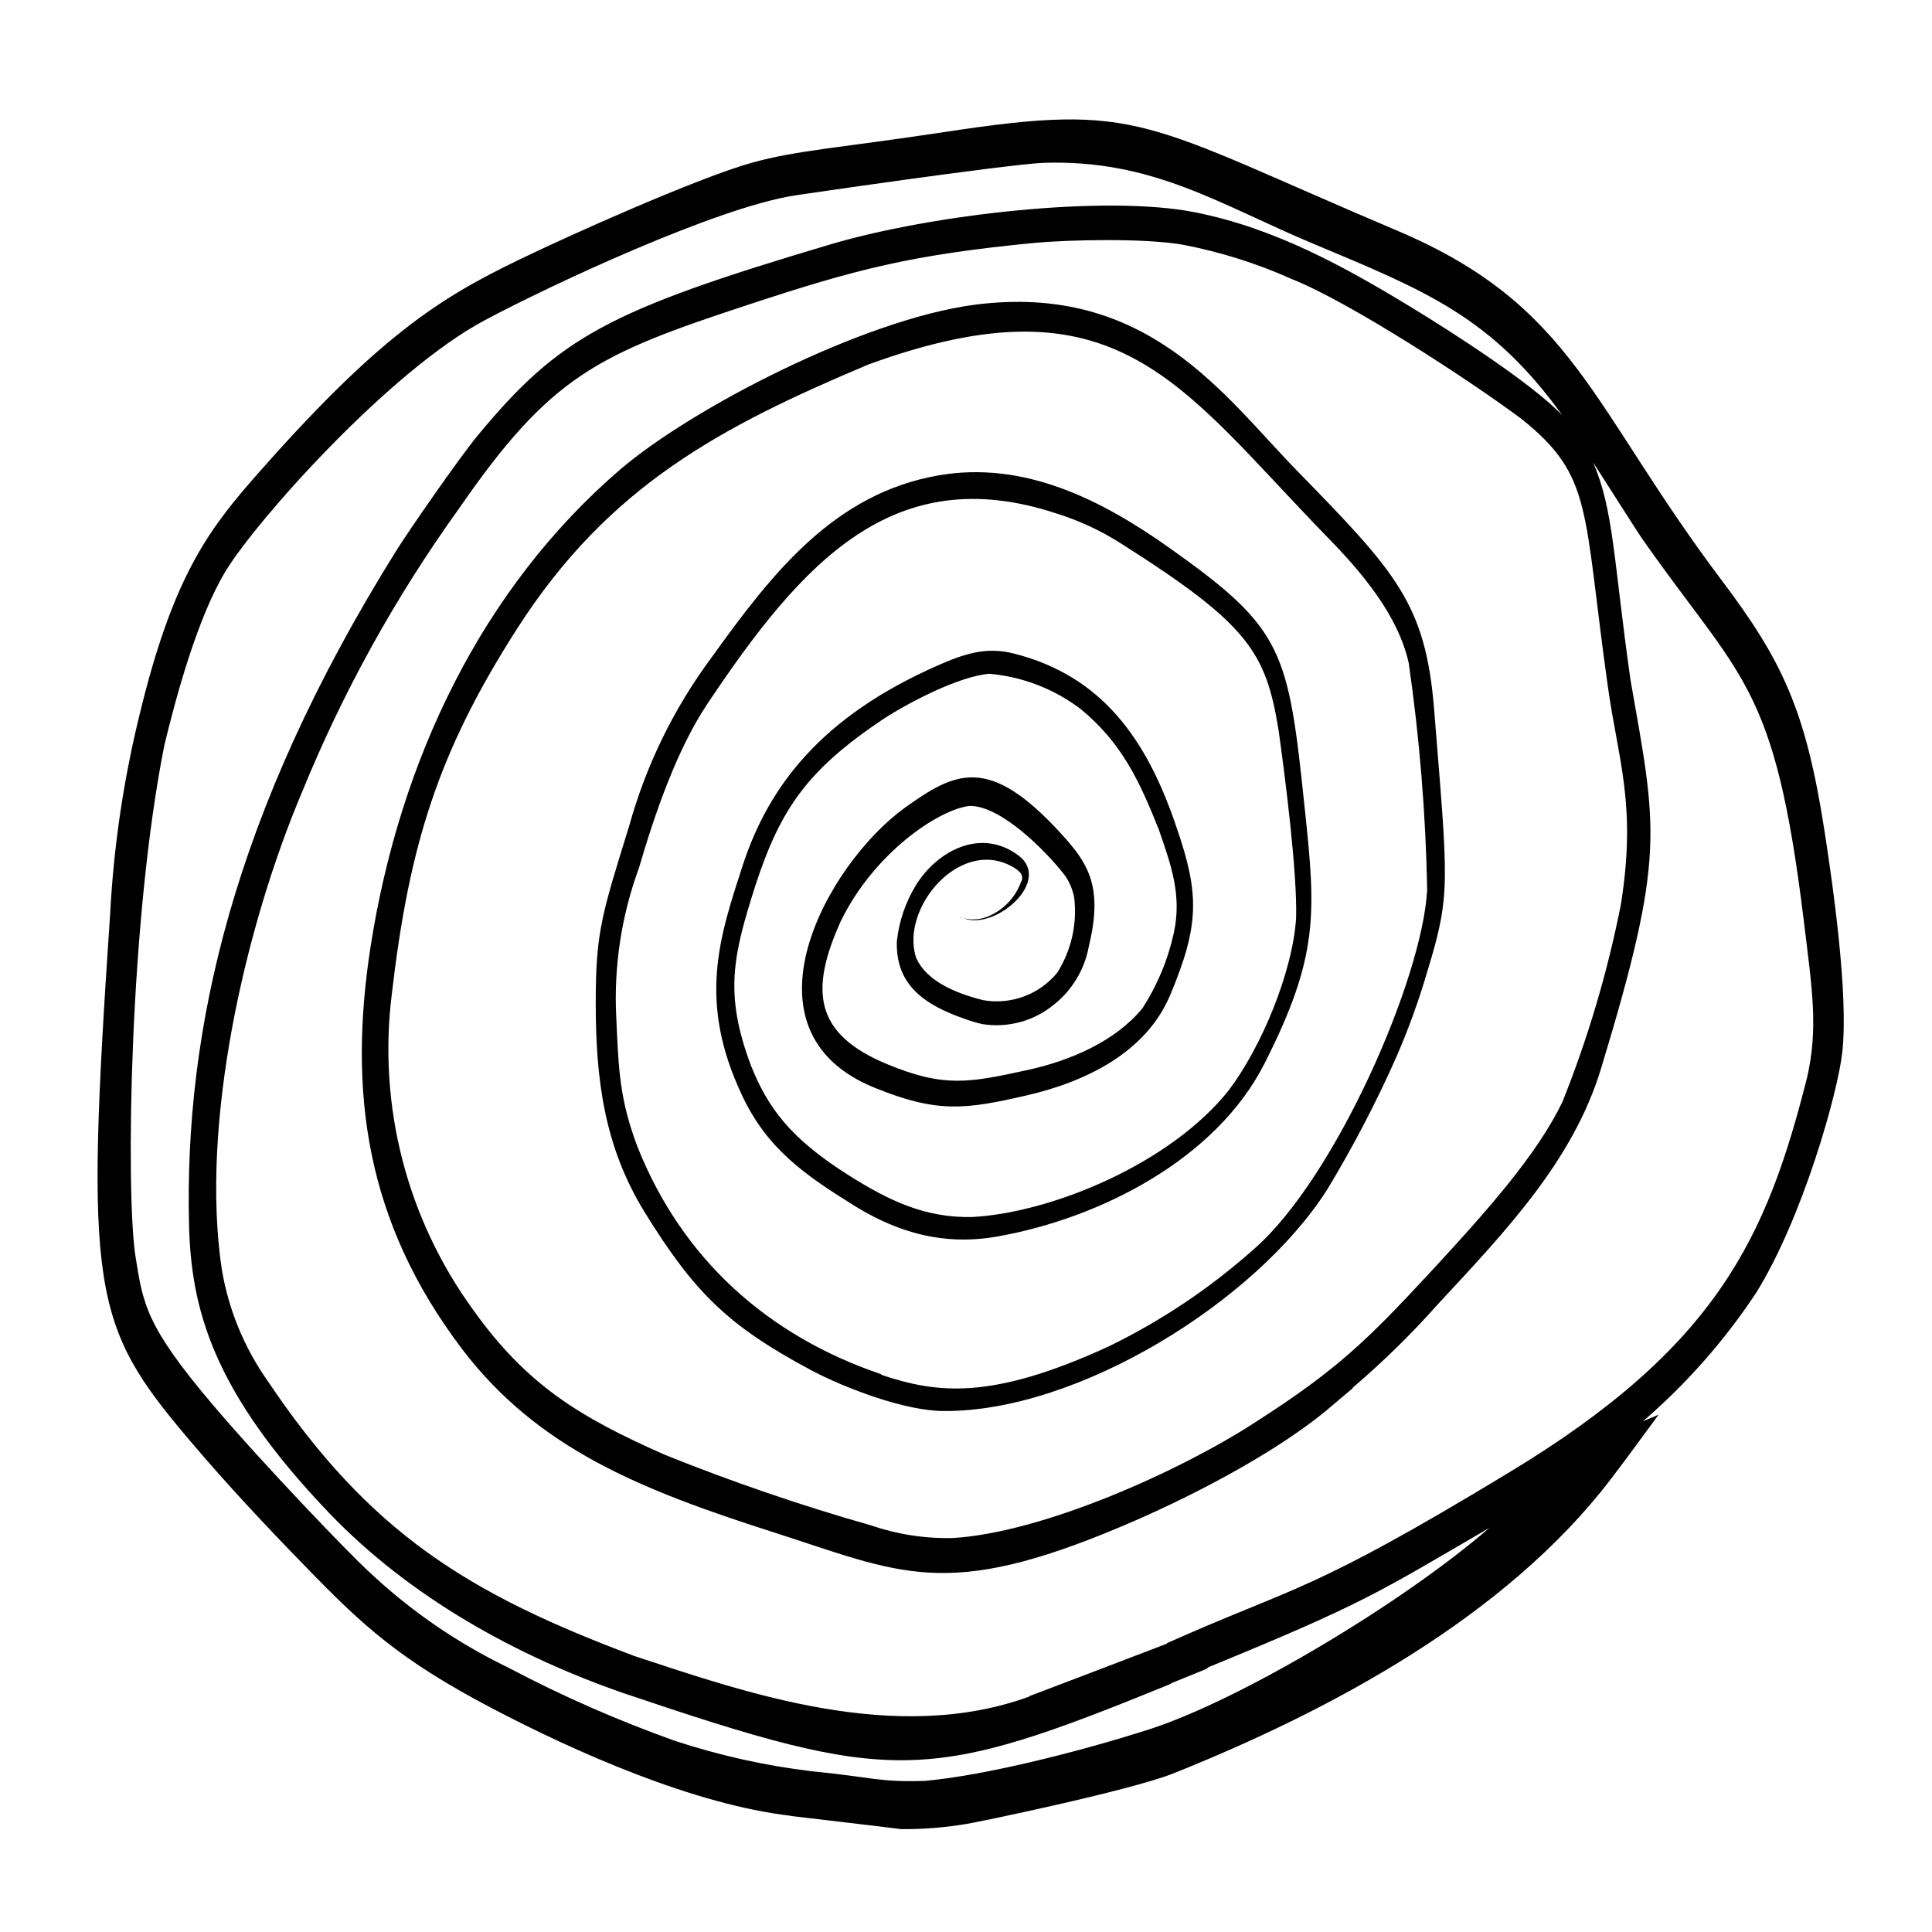
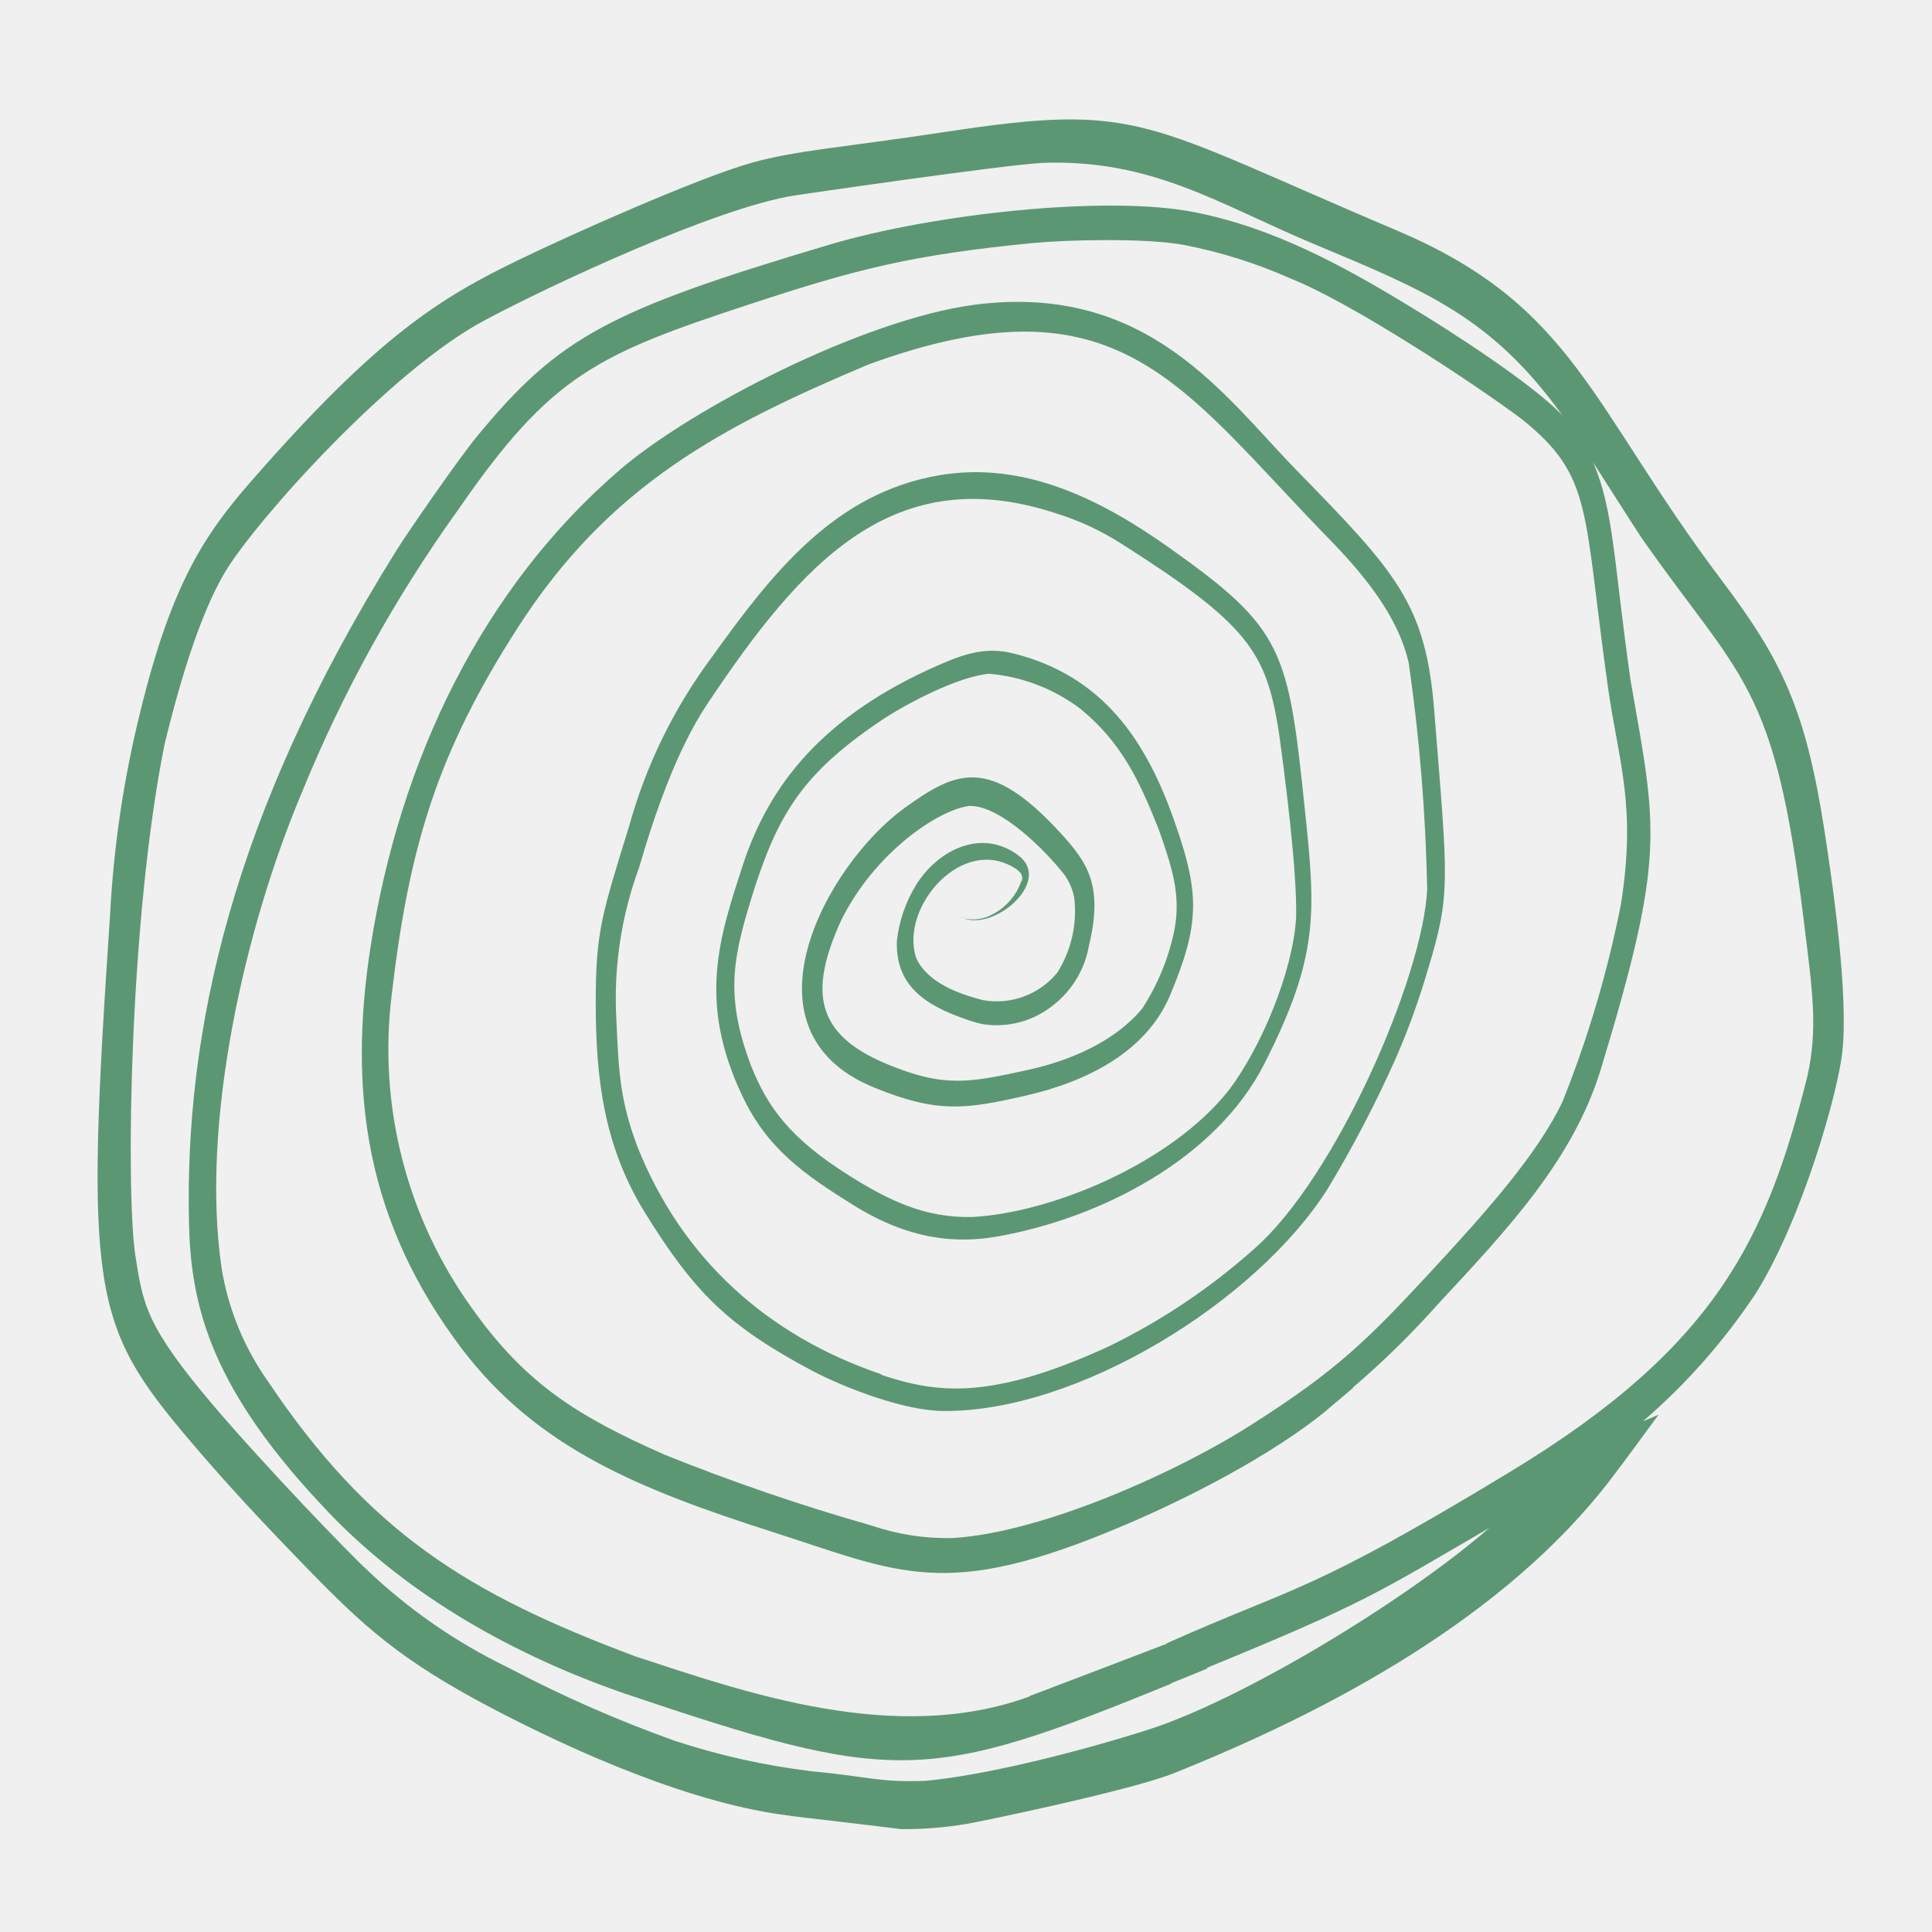
<svg xmlns="http://www.w3.org/2000/svg" id="logo" width="500" height="500" viewBox="0 0 375 375" version="1.2">
  <defs id="defs7" />
-   <g id="layer1">
-     <rect style="fill:#ffffff;fill-opacity:1;stroke:none;stroke-width:14.216;stroke-linejoin:round" id="rect919" width="375" height="375" x="-3.5527137e-15" y="-3.5527137e-15" />
-   </g>
+   <g id="layer1" />
  <g id="layer2">
-     <path d="m 257.227,273.812 c -0.156,0.102 -0.301,0.219 -0.434,0.344 0.133,-0.125 0.277,-0.242 0.434,-0.344 z m 5.848,-4.715 -0.367,0.301 z m 0,0 -0.172,0.148 z m 0.195,-0.152 -0.258,0.215 z m -92.379,-2.164 z m 100.332,-61.922 -0.148,0.281 z M 134.398,43.828 l 0.605,-0.258 z m -9.512,22.605 h 0.148 z m 183.414,38 z m -75.215,11.961 -0.152,-0.109 z m -32.203,16.332 h -0.281 z m -16.859,0.215 h 0.195 z m 158.801,8.781 -0.109,-0.324 z m -144.477,28.332 c 0.012,-0.055 0.012,-0.113 0,-0.172 z m -19.137,5.277 z m 71.273,9.672 v -0.238 z M 25.355,210.395 c 0,-0.215 0,-0.434 0,-0.648 0,0.215 0,0.434 0,0.648 z m 0,0.496 z m 95.348,0.996 c 0,0 0,-0.195 0,-0.281 z m 3.23,11.355 -0.109,-0.238 c 0.062,0.078 0.121,0.156 0.172,0.238 z m 34.367,0.477 -0.195,-0.129 z M 188.25,236.262 Z M 26.07,242.75 v -0.281 z m 120.031,10.555 h -0.133 z m 108.352,15.359 0.52,-0.434 z m -68.133,0.648 z m 13.414,59.934 c 3.141,-1.168 26.762,-10.207 26.871,-10.254 h -0.219 c 25.551,-11.398 27.48,-9.535 66.398,-33.113 40.547,-24.461 50.145,-45.723 57.988,-76.805 2.168,-9.602 0.977,-16.977 -0.648,-30.281 -5.676,-46.566 -12.113,-46.629 -31.531,-74.445 -2.164,-3.289 -5.852,-9.129 -9.383,-14.621 4.031,9.277 3.965,18.969 7.262,42.199 5.09,29.156 6.934,33.828 -5.699,75.441 -5.418,17.863 -18.336,31.406 -31.703,45.809 -5.082,5.715 -10.527,11.059 -16.34,16.027 l 0.172,-0.129 -0.391,0.305 h 0.133 l -5.551,4.691 0.543,-0.453 -0.324,0.281 c -10.598,8.652 -26.957,17.043 -39.527,22.34 -34.391,14.559 -42.93,9.086 -67.938,1.082 -25.699,-8.238 -45.504,-16.219 -60.156,-35.469 -18.785,-24.789 -22.102,-49.965 -17.77,-78.062 5.656,-36.293 21.672,-69.645 48.457,-92.656 13.781,-11.809 47.09,-29.137 68.824,-31.988 33.59,-4.328 48.41,17.734 62.473,32.141 19.266,19.746 25.051,25.824 26.699,46.543 2.664,33.418 3.293,35.602 -1.277,50.547 -1.695,5.812 -3.754,11.496 -6.176,17.043 -3.895,8.738 -8.316,17.203 -13.262,25.395 -13.848,21.844 -48.457,43.258 -74.461,43.062 -7.453,0 -18.875,-4.324 -25.547,-7.809 -16.211,-8.648 -22.777,-15.008 -32.508,-30.754 -7.91,-12.828 -9.512,-25.957 -9.512,-40.664 0,-13.82 1.191,-17.152 6.5,-34.367 3.336,-11.949 8.711,-22.898 16.121,-32.855 11.898,-16.59 23.84,-31.621 43.863,-35.148 16.578,-2.898 31.594,4.609 45.137,14.254 21.91,15.551 22.797,19.66 26.004,50.461 2.168,20.352 2.73,28.66 -7.844,49.488 -9.402,18.492 -31.789,29.957 -51.727,33.504 -8.125,1.449 -17.164,0.648 -27.844,-5.949 C 156.133,228 148.875,222.961 144.02,212.578 c -8.668,-18.34 -4.332,-30.82 0.152,-44.641 5.004,-15.27 15.168,-28.812 37.922,-38.805 5.16,-2.27 9.32,-3.609 14.562,-2.312 17.336,4.324 26.004,16.805 31.703,33.762 4.488,12.977 4.465,19.012 -1.254,32.617 -4.684,11.074 -16.297,16.785 -28.023,19.465 -11.723,2.684 -17.16,3.418 -29.316,-1.535 -27.152,-10.965 -9.383,-43.258 5.785,-54.289 9.945,-7.137 16.426,-10.379 30.469,5.039 5.027,5.516 8.168,10.039 5.352,21.629 -0.395,2.293 -1.188,4.434 -2.379,6.43 -1.191,1.992 -2.703,3.711 -4.535,5.145 -0.953,0.773 -1.973,1.438 -3.066,1.996 -1.094,0.559 -2.234,0.996 -3.418,1.316 -1.188,0.316 -2.391,0.508 -3.617,0.574 -1.227,0.066 -2.445,0.004 -3.656,-0.188 -1.105,-0.246 -2.191,-0.562 -3.254,-0.953 -7.973,-2.727 -13.652,-6.641 -13.367,-15.141 0.434,-3.914 1.676,-7.555 3.727,-10.922 4.332,-6.922 12.848,-11.055 19.914,-5.688 6.305,4.801 -3.855,13.906 -10.012,12.371 -0.477,-0.129 -0.934,-0.367 -1.43,-0.453 0.844,0.309 1.711,0.465 2.609,0.465 0.898,0 1.77,-0.156 2.613,-0.465 1.602,-0.621 3,-1.551 4.188,-2.793 1.184,-1.242 2.051,-2.676 2.594,-4.305 v 0.219 c 0.125,-0.32 0.156,-0.645 0.094,-0.98 -0.062,-0.336 -0.211,-0.629 -0.441,-0.879 l 0.152,0.215 c -0.227,-0.273 -0.477,-0.52 -0.758,-0.734 -10.422,-7.031 -22.773,7.395 -19.504,17.172 2.039,4.672 8.062,6.988 13.004,8.219 1.328,0.234 2.664,0.289 4.008,0.168 1.344,-0.121 2.648,-0.418 3.914,-0.887 1.266,-0.469 2.445,-1.098 3.543,-1.883 1.098,-0.781 2.07,-1.695 2.922,-2.738 1.355,-2.152 2.316,-4.469 2.883,-6.945 0.562,-2.48 0.703,-4.98 0.414,-7.504 -0.281,-1.621 -0.898,-3.109 -1.844,-4.457 -3.684,-4.758 -12.438,-13.562 -18.484,-13.453 -6.023,0.691 -18.57,9.148 -25.008,22.406 -6.066,13.477 -5.094,21.848 8.949,27.688 11.098,4.605 15.887,3.676 27.5,1.125 8.148,-1.797 16.902,-5.539 22.148,-11.984 2.895,-4.504 4.918,-9.371 6.066,-14.598 1.562,-7.246 -0.453,-12.977 -2.926,-20.074 -3.77,-9.473 -7.215,-16.848 -15.168,-23.379 -2.574,-1.953 -5.371,-3.512 -8.391,-4.672 -3.016,-1.164 -6.137,-1.883 -9.359,-2.164 -5.98,0.52 -15.688,5.645 -20.348,8.652 -14.734,9.84 -20.066,17.305 -24.984,32.312 -4.336,13.629 -6.199,21.066 -0.867,35.172 3.23,8 7.477,14.016 19.09,21.305 7.609,4.777 14.652,8.219 23.84,8 15.387,-0.82 38.527,-10.359 49.84,-24.68 6.371,-8.5 12.332,-22.926 13.004,-33.328 0.258,-8.805 -2.168,-27.707 -3.402,-36.488 -2.473,-15.141 -5.809,-20.527 -30.578,-36.23 -3.926,-2.508 -8.117,-4.453 -12.566,-5.84 -31.598,-10.402 -49.344,9.453 -67.742,36.988 -5.938,8.91 -10.207,21.367 -13.262,31.816 -1.711,4.664 -2.938,9.453 -3.68,14.367 -0.738,4.91 -0.98,9.848 -0.719,14.809 0.453,9.973 0.605,15.746 4.18,25.133 8.668,21.629 25.227,36.512 47.242,43.973 h -0.172 l 0.434,0.152 h -0.152 c 10.66,3.504 21.02,5.016 43.969,-5.516 10.375,-5.043 19.859,-11.41 28.453,-19.098 15.645,-13.758 32.504,-52.277 33.438,-69.562 -0.281,-14.738 -1.473,-29.402 -3.578,-43.992 -2.035,-9.234 -9.016,-17.539 -15.711,-24.375 -28.887,-29.676 -40.695,-51.281 -89.195,-33.59 -28.559,12.047 -50.34,23.469 -68.129,51.219 -15.363,23.941 -21,42.09 -24.359,71.027 -0.668,5.367 -0.832,10.75 -0.484,16.148 0.344,5.398 1.191,10.715 2.543,15.953 1.348,5.238 3.176,10.305 5.484,15.199 2.309,4.895 5.051,9.531 8.234,13.91 10.445,14.645 20.672,20.828 37.121,28.117 13.098,5.277 26.441,9.848 40.023,13.715 5.199,1.781 10.543,2.613 16.039,2.484 17.508,-1.078 44.012,-12.977 58.508,-22.383 16.016,-10.23 22.016,-16.18 33.742,-28.812 11.723,-12.629 21.148,-23.359 26.004,-33.438 4.973,-12.426 8.758,-25.199 11.355,-38.328 3.098,-19.465 -0.543,-27.965 -2.535,-42.371 -4.836,-34.324 -2.84,-40.703 -16.645,-51.801 -9.797,-7.352 -33.414,-22.754 -44.684,-27.23 -6.75,-3.023 -13.758,-5.234 -21.02,-6.641 -7.672,-1.383 -22.797,-0.949 -28.824,-0.391 -24.074,2.316 -34.887,5.172 -55.387,11.918 -29.559,9.715 -38.531,13.715 -56.539,39.82 -12.273,17.086 -22.383,35.363 -30.336,54.828 -11.098,26.238 -19.809,64.348 -15.605,92.594 0.645,3.891 1.711,7.66 3.203,11.312 1.492,3.648 3.375,7.09 5.641,10.32 19.848,29.629 39.004,41.418 71.383,53.551 21.582,7.094 50.621,17.305 76.625,7.789 z m -42.191,14.555 c 11.852,1.148 13,2.164 22.039,1.863 11.789,-1.062 30.336,-5.777 43.535,-10.016 17.746,-5.73 49.039,-24.441 65.965,-39.082 -21.801,12.695 -24.207,14.598 -54.676,27.098 h 0.152 l -0.414,0.176 h 0.262 l -0.715,0.281 0.348,-0.129 -6.504,2.637 0.719,-0.281 -1.086,0.434 h 0.219 c -47.676,19.465 -53.895,19.574 -106.422,1.836 l 0.691,0.238 c -21.496,-7.375 -42.125,-18.879 -57.73,-35.145 C 41.129,269.918 37.078,253.891 36.688,237.605 35.801,200.402 44.855,158.141 77.059,106.66 79.336,103.027 89.109,88.902 92.684,84.578 108.59,65.352 118.125,60.246 161.074,47.465 c 19.914,-5.906 53.59,-9.672 70.797,-6.273 15.582,3.07 29.191,10.617 42.258,18.578 7.367,4.477 23.188,14.602 29.125,20.852 C 289.516,61.543 276.727,56.438 255.168,47.418 236.77,39.742 223.809,30.875 202.441,31.609 c -7.906,0.41 -48.02,6.293 -48.238,6.336 -15.34,2.402 -47.891,17.672 -60.004,24.16 -18.309,9.648 -44.184,38.629 -50.316,48.602 -5.527,9.039 -9.711,24.461 -12.199,34.82 l 0.258,-1.078 c -6.848,34.152 -7.52,86.363 -5.699,99.059 1.516,9.605 1.93,13.691 15.168,29.285 9.883,11.637 26.375,28.77 29.973,32.055 8.117,7.691 17.211,13.969 27.281,18.84 10.457,5.52 21.258,10.262 32.398,14.23 8.633,2.832 17.457,4.793 26.48,5.883 z m -3.988,8.652 C 134.832,350.293 112.012,340.254 95.305,331.473 77.559,322.129 70.449,315.578 59.27,304.047 51.617,296.176 44.293,288.41 36.711,279.457 17.855,257.18 16.426,250.668 21.367,177.562 22.059,164.223 24.016,151.074 27.238,138.109 33.371,113.062 39.809,103.676 48.758,93.402 73.309,65.285 85.316,57.867 100.766,50.406 c 9.797,-4.762 34.672,-15.879 45.16,-18.82 8.801,-2.441 17.207,-2.898 37.621,-5.988 37.965,-5.797 38.051,-1.84 87.719,19.203 34.391,14.602 37.426,34.023 62.844,67.742 11.812,15.66 16.363,25.199 20.004,48.602 1.691,10.945 4.68,31.859 3.488,42.977 -0.824,7.832 -7.738,32.445 -16.816,46.938 -6.16,9.266 -13.453,17.535 -21.887,24.809 l 3.035,-1.277 c -3.078,4.176 -6.113,8.371 -9.254,12.48 -20.305,26.602 -54.047,44.793 -85.035,57.188 -8.668,3.395 -38.398,9.539 -40.09,9.773 -4.195,0.703 -8.422,1.035 -12.676,0.996 -0.629,-0.086 -5.98,-0.758 -21.41,-2.551 z m 0,0" id="path2" style="fill:#000000;fill-opacity:1" />
+     <path d="m 257.227,273.812 c -0.156,0.102 -0.301,0.219 -0.434,0.344 0.133,-0.125 0.277,-0.242 0.434,-0.344 z m 5.848,-4.715 -0.367,0.301 z m 0,0 -0.172,0.148 z m 0.195,-0.152 -0.258,0.215 z m -92.379,-2.164 z m 100.332,-61.922 -0.148,0.281 z M 134.398,43.828 l 0.605,-0.258 z m -9.512,22.605 h 0.148 z m 183.414,38 z m -75.215,11.961 -0.152,-0.109 z m -32.203,16.332 h -0.281 z m -16.859,0.215 h 0.195 z m 158.801,8.781 -0.109,-0.324 z m -144.477,28.332 c 0.012,-0.055 0.012,-0.113 0,-0.172 z m -19.137,5.277 z m 71.273,9.672 v -0.238 z M 25.355,210.395 c 0,-0.215 0,-0.434 0,-0.648 0,0.215 0,0.434 0,0.648 z m 0,0.496 z m 95.348,0.996 c 0,0 0,-0.195 0,-0.281 z m 3.23,11.355 -0.109,-0.238 c 0.062,0.078 0.121,0.156 0.172,0.238 z m 34.367,0.477 -0.195,-0.129 z M 188.25,236.262 Z M 26.07,242.75 v -0.281 z m 120.031,10.555 h -0.133 z m 108.352,15.359 0.52,-0.434 z m -68.133,0.648 z m 13.414,59.934 c 3.141,-1.168 26.762,-10.207 26.871,-10.254 h -0.219 c 25.551,-11.398 27.48,-9.535 66.398,-33.113 40.547,-24.461 50.145,-45.723 57.988,-76.805 2.168,-9.602 0.977,-16.977 -0.648,-30.281 -5.676,-46.566 -12.113,-46.629 -31.531,-74.445 -2.164,-3.289 -5.852,-9.129 -9.383,-14.621 4.031,9.277 3.965,18.969 7.262,42.199 5.09,29.156 6.934,33.828 -5.699,75.441 -5.418,17.863 -18.336,31.406 -31.703,45.809 -5.082,5.715 -10.527,11.059 -16.34,16.027 l 0.172,-0.129 -0.391,0.305 h 0.133 l -5.551,4.691 0.543,-0.453 -0.324,0.281 c -10.598,8.652 -26.957,17.043 -39.527,22.34 -34.391,14.559 -42.93,9.086 -67.938,1.082 -25.699,-8.238 -45.504,-16.219 -60.156,-35.469 -18.785,-24.789 -22.102,-49.965 -17.77,-78.062 5.656,-36.293 21.672,-69.645 48.457,-92.656 13.781,-11.809 47.09,-29.137 68.824,-31.988 33.59,-4.328 48.41,17.734 62.473,32.141 19.266,19.746 25.051,25.824 26.699,46.543 2.664,33.418 3.293,35.602 -1.277,50.547 -1.695,5.812 -3.754,11.496 -6.176,17.043 -3.895,8.738 -8.316,17.203 -13.262,25.395 -13.848,21.844 -48.457,43.258 -74.461,43.062 -7.453,0 -18.875,-4.324 -25.547,-7.809 -16.211,-8.648 -22.777,-15.008 -32.508,-30.754 -7.91,-12.828 -9.512,-25.957 -9.512,-40.664 0,-13.82 1.191,-17.152 6.5,-34.367 3.336,-11.949 8.711,-22.898 16.121,-32.855 11.898,-16.59 23.84,-31.621 43.863,-35.148 16.578,-2.898 31.594,4.609 45.137,14.254 21.91,15.551 22.797,19.66 26.004,50.461 2.168,20.352 2.73,28.66 -7.844,49.488 -9.402,18.492 -31.789,29.957 -51.727,33.504 -8.125,1.449 -17.164,0.648 -27.844,-5.949 C 156.133,228 148.875,222.961 144.02,212.578 c -8.668,-18.34 -4.332,-30.82 0.152,-44.641 5.004,-15.27 15.168,-28.812 37.922,-38.805 5.16,-2.27 9.32,-3.609 14.562,-2.312 17.336,4.324 26.004,16.805 31.703,33.762 4.488,12.977 4.465,19.012 -1.254,32.617 -4.684,11.074 -16.297,16.785 -28.023,19.465 -11.723,2.684 -17.16,3.418 -29.316,-1.535 -27.152,-10.965 -9.383,-43.258 5.785,-54.289 9.945,-7.137 16.426,-10.379 30.469,5.039 5.027,5.516 8.168,10.039 5.352,21.629 -0.395,2.293 -1.188,4.434 -2.379,6.43 -1.191,1.992 -2.703,3.711 -4.535,5.145 -0.953,0.773 -1.973,1.438 -3.066,1.996 -1.094,0.559 -2.234,0.996 -3.418,1.316 -1.188,0.316 -2.391,0.508 -3.617,0.574 -1.227,0.066 -2.445,0.004 -3.656,-0.188 -1.105,-0.246 -2.191,-0.562 -3.254,-0.953 -7.973,-2.727 -13.652,-6.641 -13.367,-15.141 0.434,-3.914 1.676,-7.555 3.727,-10.922 4.332,-6.922 12.848,-11.055 19.914,-5.688 6.305,4.801 -3.855,13.906 -10.012,12.371 -0.477,-0.129 -0.934,-0.367 -1.43,-0.453 0.844,0.309 1.711,0.465 2.609,0.465 0.898,0 1.77,-0.156 2.613,-0.465 1.602,-0.621 3,-1.551 4.188,-2.793 1.184,-1.242 2.051,-2.676 2.594,-4.305 v 0.219 c 0.125,-0.32 0.156,-0.645 0.094,-0.98 -0.062,-0.336 -0.211,-0.629 -0.441,-0.879 l 0.152,0.215 c -0.227,-0.273 -0.477,-0.52 -0.758,-0.734 -10.422,-7.031 -22.773,7.395 -19.504,17.172 2.039,4.672 8.062,6.988 13.004,8.219 1.328,0.234 2.664,0.289 4.008,0.168 1.344,-0.121 2.648,-0.418 3.914,-0.887 1.266,-0.469 2.445,-1.098 3.543,-1.883 1.098,-0.781 2.07,-1.695 2.922,-2.738 1.355,-2.152 2.316,-4.469 2.883,-6.945 0.562,-2.48 0.703,-4.98 0.414,-7.504 -0.281,-1.621 -0.898,-3.109 -1.844,-4.457 -3.684,-4.758 -12.438,-13.562 -18.484,-13.453 -6.023,0.691 -18.57,9.148 -25.008,22.406 -6.066,13.477 -5.094,21.848 8.949,27.688 11.098,4.605 15.887,3.676 27.5,1.125 8.148,-1.797 16.902,-5.539 22.148,-11.984 2.895,-4.504 4.918,-9.371 6.066,-14.598 1.562,-7.246 -0.453,-12.977 -2.926,-20.074 -3.77,-9.473 -7.215,-16.848 -15.168,-23.379 -2.574,-1.953 -5.371,-3.512 -8.391,-4.672 -3.016,-1.164 -6.137,-1.883 -9.359,-2.164 -5.98,0.52 -15.688,5.645 -20.348,8.652 -14.734,9.84 -20.066,17.305 -24.984,32.312 -4.336,13.629 -6.199,21.066 -0.867,35.172 3.23,8 7.477,14.016 19.09,21.305 7.609,4.777 14.652,8.219 23.84,8 15.387,-0.82 38.527,-10.359 49.84,-24.68 6.371,-8.5 12.332,-22.926 13.004,-33.328 0.258,-8.805 -2.168,-27.707 -3.402,-36.488 -2.473,-15.141 -5.809,-20.527 -30.578,-36.23 -3.926,-2.508 -8.117,-4.453 -12.566,-5.84 -31.598,-10.402 -49.344,9.453 -67.742,36.988 -5.938,8.91 -10.207,21.367 -13.262,31.816 -1.711,4.664 -2.938,9.453 -3.68,14.367 -0.738,4.91 -0.98,9.848 -0.719,14.809 0.453,9.973 0.605,15.746 4.18,25.133 8.668,21.629 25.227,36.512 47.242,43.973 h -0.172 l 0.434,0.152 h -0.152 c 10.66,3.504 21.02,5.016 43.969,-5.516 10.375,-5.043 19.859,-11.41 28.453,-19.098 15.645,-13.758 32.504,-52.277 33.438,-69.562 -0.281,-14.738 -1.473,-29.402 -3.578,-43.992 -2.035,-9.234 -9.016,-17.539 -15.711,-24.375 -28.887,-29.676 -40.695,-51.281 -89.195,-33.59 -28.559,12.047 -50.34,23.469 -68.129,51.219 -15.363,23.941 -21,42.09 -24.359,71.027 -0.668,5.367 -0.832,10.75 -0.484,16.148 0.344,5.398 1.191,10.715 2.543,15.953 1.348,5.238 3.176,10.305 5.484,15.199 2.309,4.895 5.051,9.531 8.234,13.91 10.445,14.645 20.672,20.828 37.121,28.117 13.098,5.277 26.441,9.848 40.023,13.715 5.199,1.781 10.543,2.613 16.039,2.484 17.508,-1.078 44.012,-12.977 58.508,-22.383 16.016,-10.23 22.016,-16.18 33.742,-28.812 11.723,-12.629 21.148,-23.359 26.004,-33.438 4.973,-12.426 8.758,-25.199 11.355,-38.328 3.098,-19.465 -0.543,-27.965 -2.535,-42.371 -4.836,-34.324 -2.84,-40.703 -16.645,-51.801 -9.797,-7.352 -33.414,-22.754 -44.684,-27.23 -6.75,-3.023 -13.758,-5.234 -21.02,-6.641 -7.672,-1.383 -22.797,-0.949 -28.824,-0.391 -24.074,2.316 -34.887,5.172 -55.387,11.918 -29.559,9.715 -38.531,13.715 -56.539,39.82 -12.273,17.086 -22.383,35.363 -30.336,54.828 -11.098,26.238 -19.809,64.348 -15.605,92.594 0.645,3.891 1.711,7.66 3.203,11.312 1.492,3.648 3.375,7.09 5.641,10.32 19.848,29.629 39.004,41.418 71.383,53.551 21.582,7.094 50.621,17.305 76.625,7.789 z m -42.191,14.555 c 11.852,1.148 13,2.164 22.039,1.863 11.789,-1.062 30.336,-5.777 43.535,-10.016 17.746,-5.73 49.039,-24.441 65.965,-39.082 -21.801,12.695 -24.207,14.598 -54.676,27.098 h 0.152 l -0.414,0.176 h 0.262 l -0.715,0.281 0.348,-0.129 -6.504,2.637 0.719,-0.281 -1.086,0.434 h 0.219 c -47.676,19.465 -53.895,19.574 -106.422,1.836 l 0.691,0.238 c -21.496,-7.375 -42.125,-18.879 -57.73,-35.145 C 41.129,269.918 37.078,253.891 36.688,237.605 35.801,200.402 44.855,158.141 77.059,106.66 79.336,103.027 89.109,88.902 92.684,84.578 108.59,65.352 118.125,60.246 161.074,47.465 c 19.914,-5.906 53.59,-9.672 70.797,-6.273 15.582,3.07 29.191,10.617 42.258,18.578 7.367,4.477 23.188,14.602 29.125,20.852 C 289.516,61.543 276.727,56.438 255.168,47.418 236.77,39.742 223.809,30.875 202.441,31.609 c -7.906,0.41 -48.02,6.293 -48.238,6.336 -15.34,2.402 -47.891,17.672 -60.004,24.16 -18.309,9.648 -44.184,38.629 -50.316,48.602 -5.527,9.039 -9.711,24.461 -12.199,34.82 l 0.258,-1.078 c -6.848,34.152 -7.52,86.363 -5.699,99.059 1.516,9.605 1.93,13.691 15.168,29.285 9.883,11.637 26.375,28.77 29.973,32.055 8.117,7.691 17.211,13.969 27.281,18.84 10.457,5.52 21.258,10.262 32.398,14.23 8.633,2.832 17.457,4.793 26.48,5.883 z m -3.988,8.652 C 134.832,350.293 112.012,340.254 95.305,331.473 77.559,322.129 70.449,315.578 59.27,304.047 51.617,296.176 44.293,288.41 36.711,279.457 17.855,257.18 16.426,250.668 21.367,177.562 22.059,164.223 24.016,151.074 27.238,138.109 33.371,113.062 39.809,103.676 48.758,93.402 73.309,65.285 85.316,57.867 100.766,50.406 c 9.797,-4.762 34.672,-15.879 45.16,-18.82 8.801,-2.441 17.207,-2.898 37.621,-5.988 37.965,-5.797 38.051,-1.84 87.719,19.203 34.391,14.602 37.426,34.023 62.844,67.742 11.812,15.66 16.363,25.199 20.004,48.602 1.691,10.945 4.68,31.859 3.488,42.977 -0.824,7.832 -7.738,32.445 -16.816,46.938 -6.16,9.266 -13.453,17.535 -21.887,24.809 l 3.035,-1.277 c -3.078,4.176 -6.113,8.371 -9.254,12.48 -20.305,26.602 -54.047,44.793 -85.035,57.188 -8.668,3.395 -38.398,9.539 -40.09,9.773 -4.195,0.703 -8.422,1.035 -12.676,0.996 -0.629,-0.086 -5.98,-0.758 -21.41,-2.551 z m 0,0" id="path2" style="fill:#5c9774;fill-opacity:1" />
  </g>
</svg>
